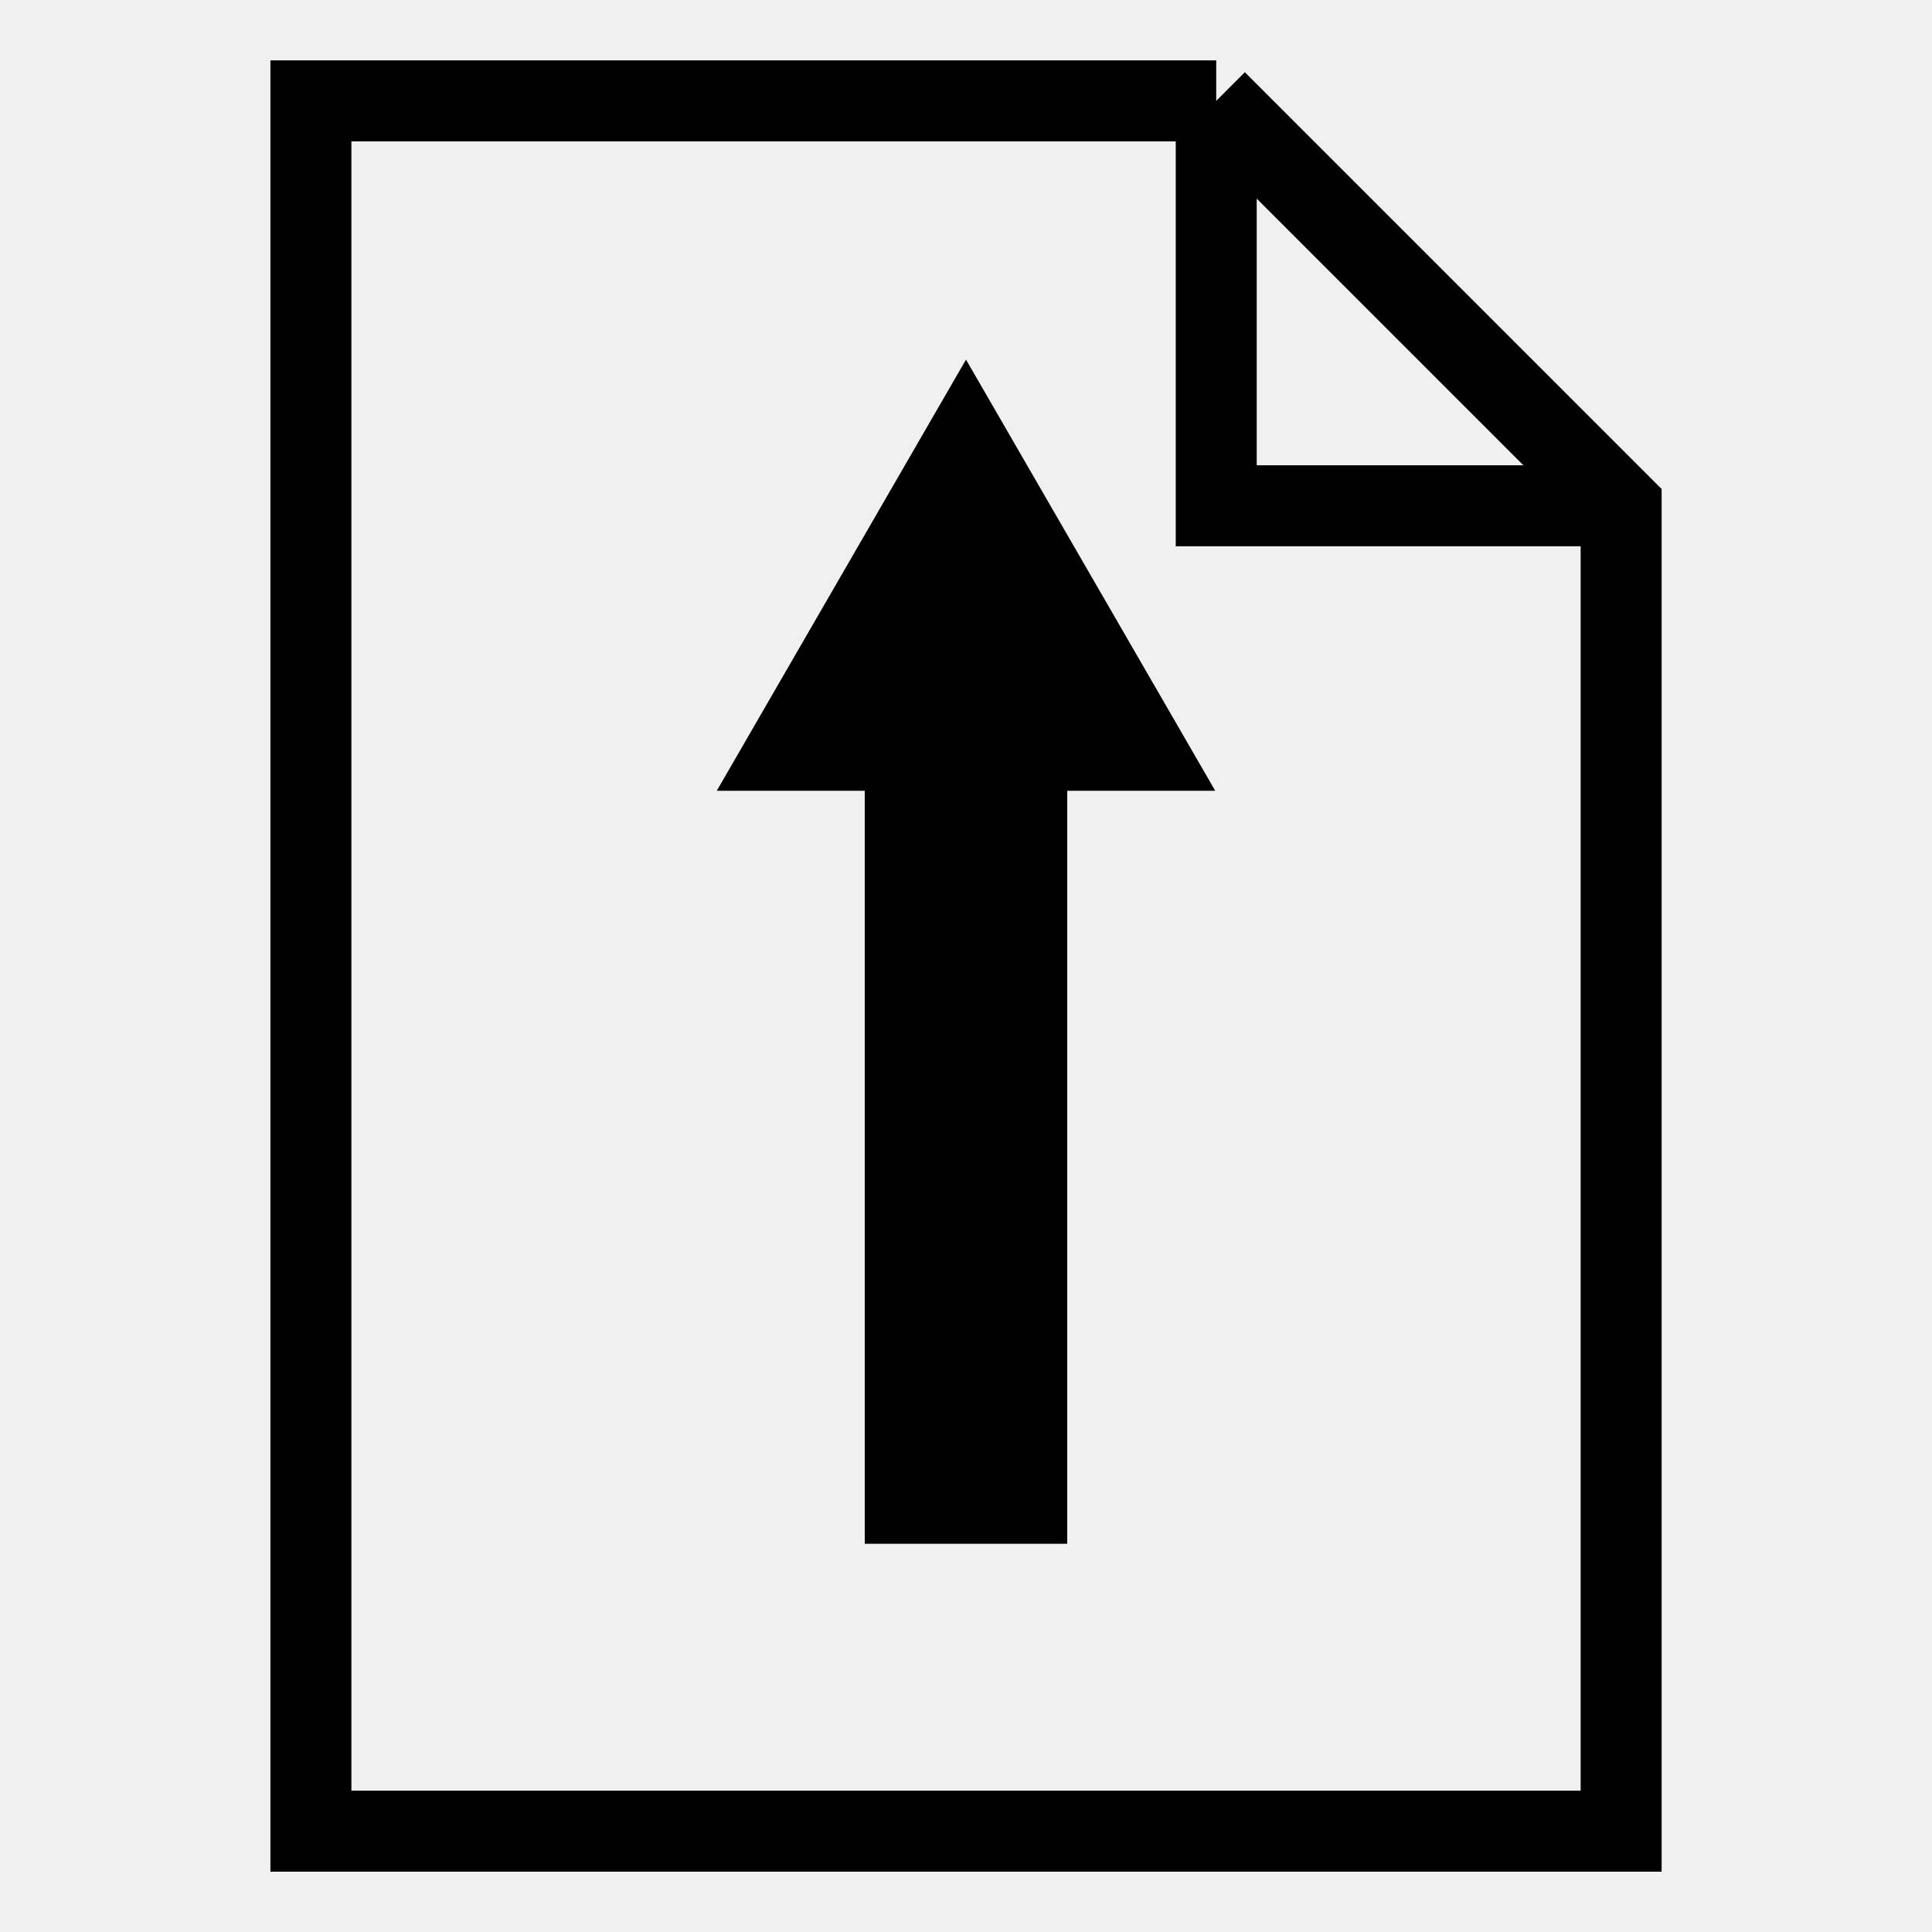
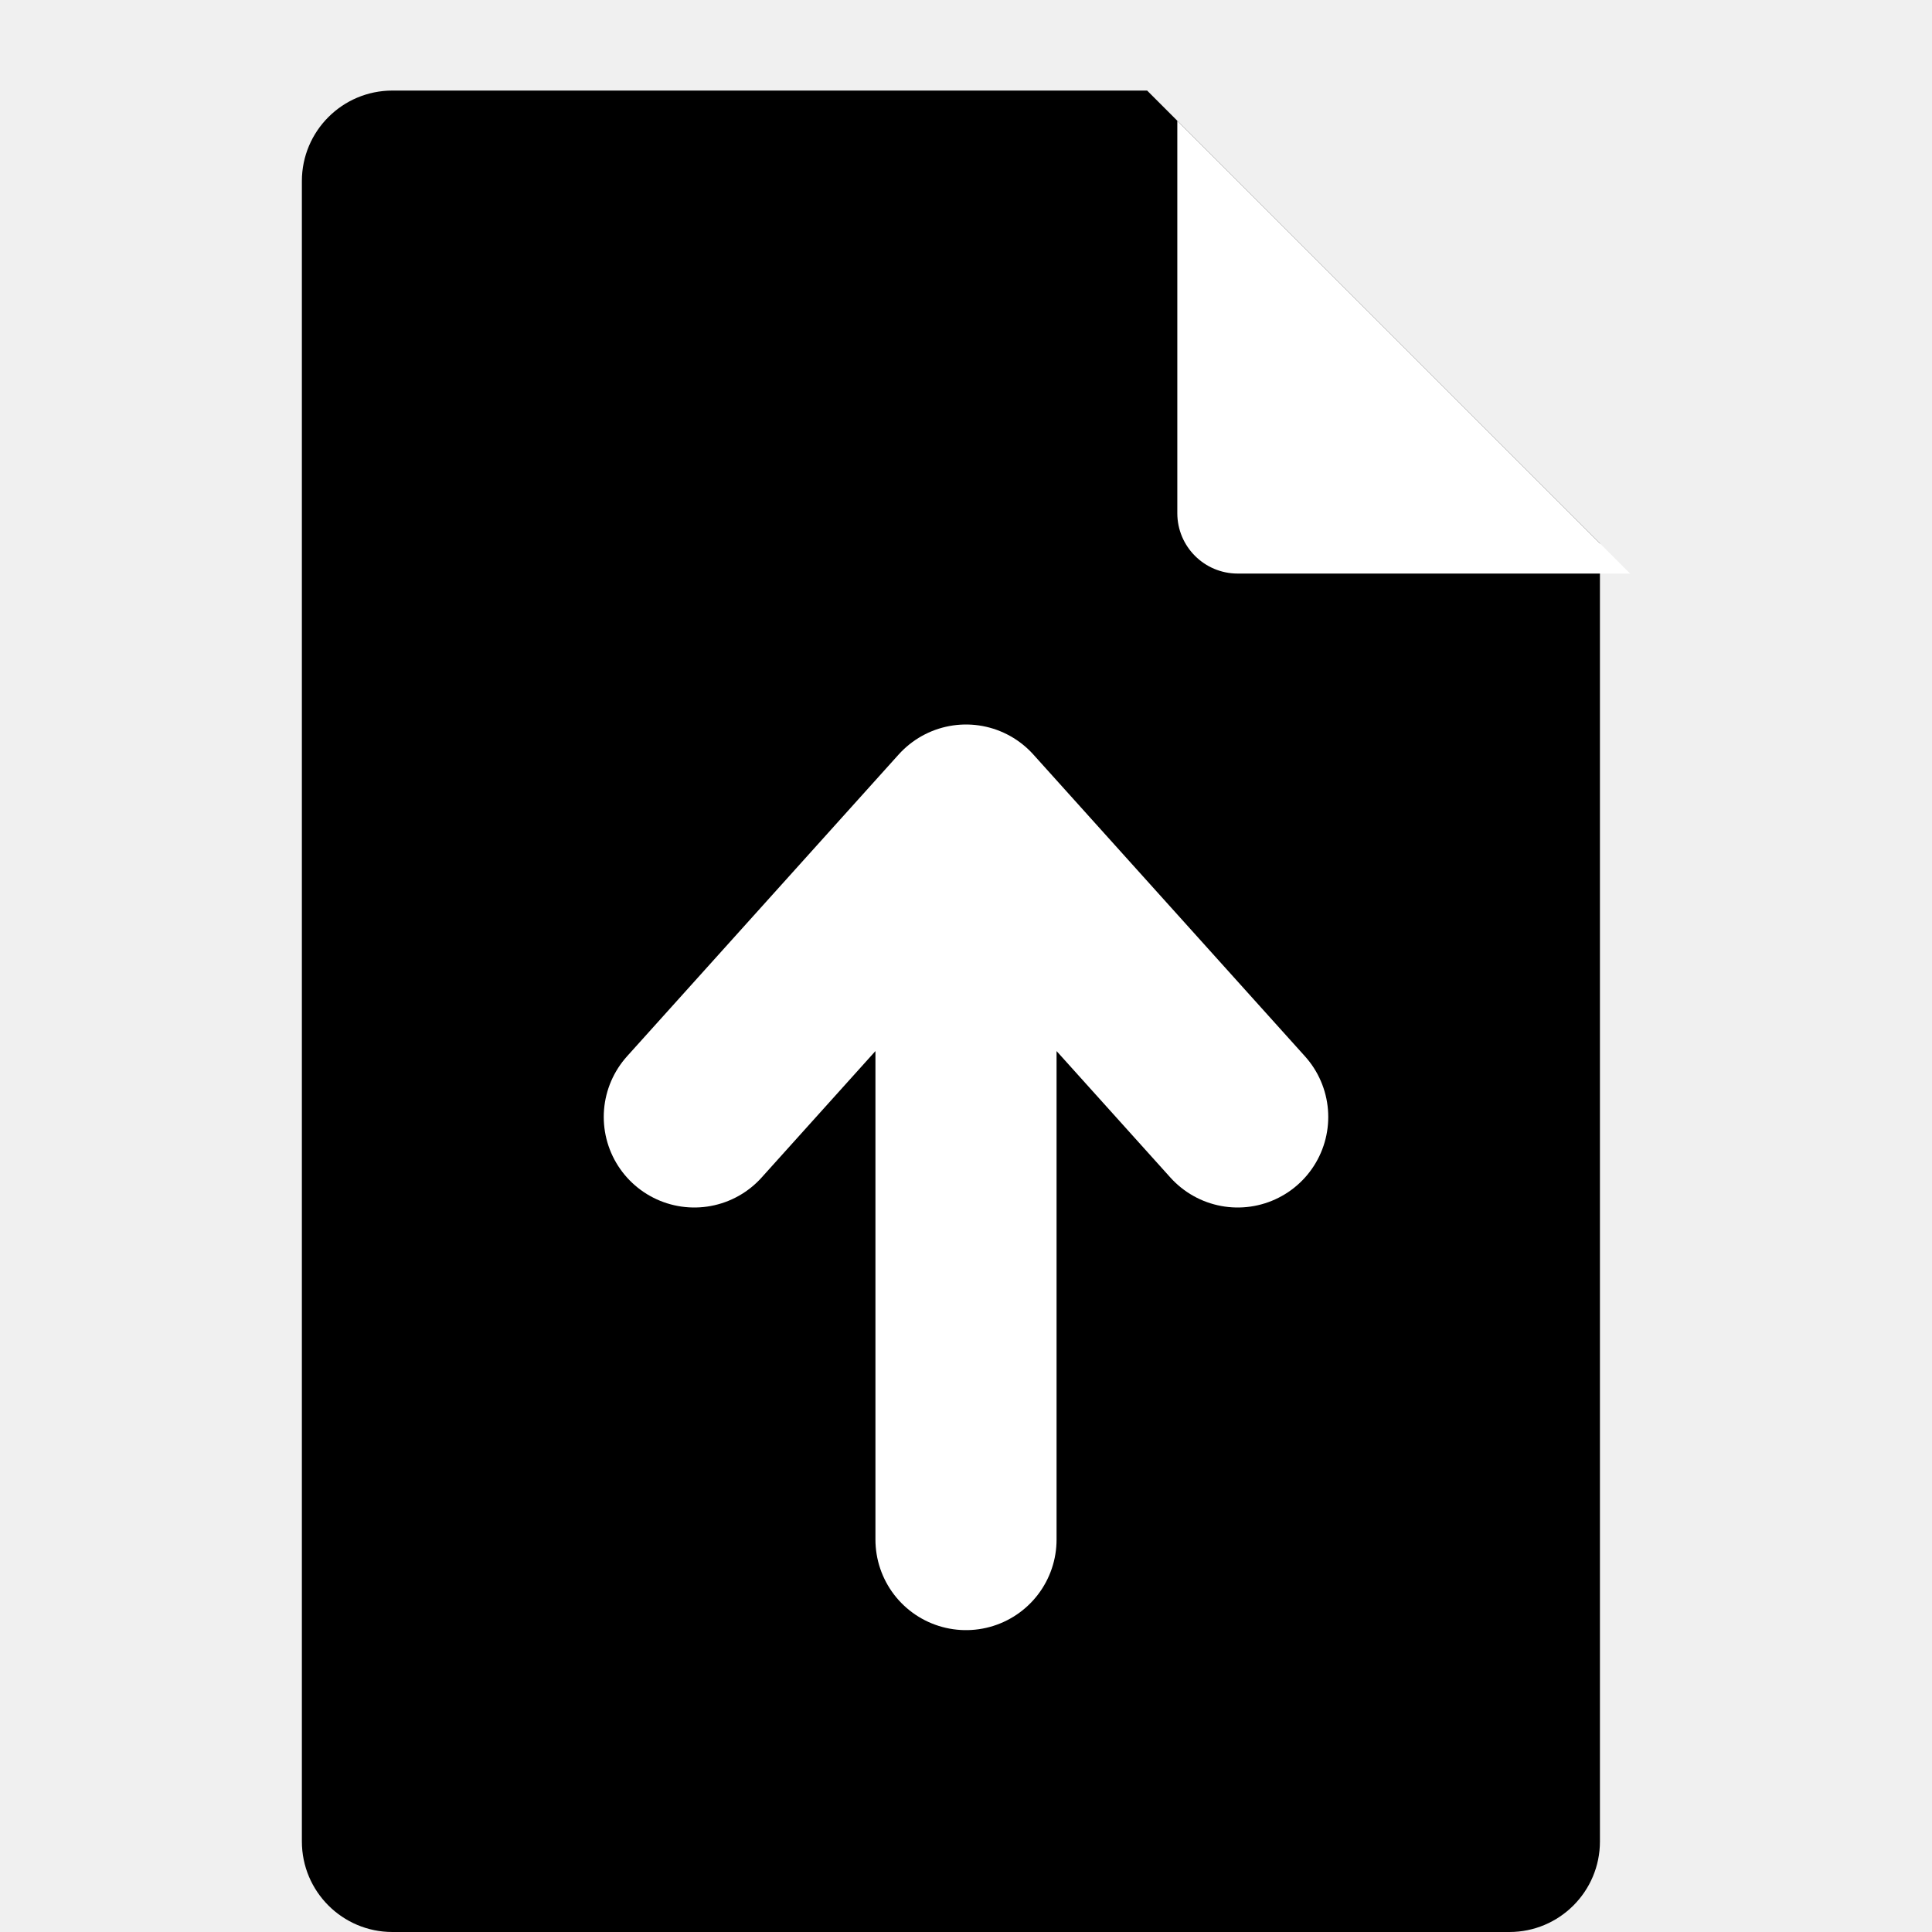
- <svg xmlns="http://www.w3.org/2000/svg" width="96" height="96" id="svg2" version="1.1">
-   <defs id="defs4">
-     <marker orient="auto" refY="0" refX="0" id="StopS" style="overflow:visible">
-       <path id="path4693" d="M 0,5.65 0,-5.65" style="fill:none;stroke:#000000;stroke-width:1pt" transform="scale(0.2,0.2)" />
-     </marker>
-     <marker style="overflow:visible" id="InfiniteLineEnd" refX="0" refY="0" orient="auto">
-       <g id="g4753" style="fill:#000000">
-         <circle id="circle4755" r="0.8" cy="0" cx="3" />
-         <circle id="circle4757" r="0.8" cy="0" cx="6.5" />
-         <circle id="circle4759" r="0.8" cy="0" cx="10" />
-       </g>
-     </marker>
-     <marker orient="auto" refY="0" refX="0" id="TriangleOutS" style="overflow:visible">
-       <path id="path4666" d="m 5.77,0 -8.65,5 0,-10 8.65,5 z" style="fill-rule:evenodd;stroke:#000000;stroke-width:1pt" transform="scale(0.2,0.2)" />
-     </marker>
-     <marker orient="auto" refY="0" refX="0" id="TriangleOutM" style="overflow:visible">
-       <path id="path4663" d="m 5.77,0 -8.65,5 0,-10 8.65,5 z" style="fill-rule:evenodd;stroke:#000000;stroke-width:1pt" transform="scale(0.4,0.4)" />
-     </marker>
-     <marker orient="auto" refY="0" refX="0" id="DotL" style="overflow:visible">
-       <path id="path4579" d="m -2.5,-1 c 0,2.76 -2.24,5 -5,5 -2.76,0 -5,-2.24 -5,-5 0,-2.76 2.24,-5 5,-5 2.76,0 5,2.24 5,5 z" style="fill-rule:evenodd;stroke:#000000;stroke-width:1pt" transform="matrix(0.8,0,0,0.8,5.92,0.8)" />
-     </marker>
-     <marker orient="auto" refY="0" refX="0" id="TriangleOutL" style="overflow:visible">
-       <path id="path4660" d="m 5.77,0 -8.65,5 0,-10 8.65,5 z" style="fill-rule:evenodd;stroke:#000000;stroke-width:1pt" transform="scale(0.8,0.8)" />
-     </marker>
-     <marker orient="auto" refY="0" refX="0" id="DiamondS" style="overflow:visible">
-       <path id="path4603" d="M 0,-7.071 -7.071,0 0,7.071 7.071,0 0,-7.071 z" style="fill-rule:evenodd;stroke:#000000;stroke-width:1pt" transform="scale(0.2,0.2)" />
-     </marker>
-     <marker orient="auto" refY="0" refX="0" id="SquareL" style="overflow:visible">
-       <path id="path4588" d="M -5,-5 -5,5 5,5 5,-5 -5,-5 z" style="fill-rule:evenodd;stroke:#000000;stroke-width:1pt" transform="scale(0.8,0.8)" />
-     </marker>
-     <marker orient="auto" refY="0" refX="0" id="Arrow1Mend" style="overflow:visible">
-       <path id="path4527" d="M 0,0 5,-5 -12.5,0 5,5 0,0 z" style="fill-rule:evenodd;stroke:#000000;stroke-width:1pt" transform="matrix(-0.4,0,0,-0.4,-4,0)" />
-     </marker>
-     <marker orient="auto" refY="0" refX="0" id="Arrow2Mend" style="overflow:visible">
-       <path id="path4545" style="fill-rule:evenodd;stroke-width:0.625;stroke-linejoin:round" d="M 8.719,4.034 -2.207,0.016 8.719,-4.002 c -1.745,2.372 -1.735,5.617 -6e-7,8.035 z" transform="scale(-0.6,-0.6)" />
-     </marker>
-     <marker orient="auto" refY="0" refX="0" id="Arrow2Lend" style="overflow:visible">
-       <path id="path4539" style="fill-rule:evenodd;stroke-width:0.625;stroke-linejoin:round" d="M 8.719,4.034 -2.207,0.016 8.719,-4.002 c -1.745,2.372 -1.735,5.617 -6e-7,8.035 z" transform="matrix(-1.1,0,0,-1.1,-1.1,0)" />
-     </marker>
-     <marker style="overflow:visible" id="Arrow2Lend-1" refX="0" refY="0" orient="auto">
-       <path transform="matrix(-1.1,0,0,-1.1,-1.1,0)" d="M 8.719,4.034 -2.207,0.016 8.719,-4.002 c -1.745,2.372 -1.735,5.617 -6e-7,8.035 z" style="fill-rule:evenodd;stroke-width:0.625;stroke-linejoin:round" id="path4539-1" />
-     </marker>
-     <marker style="overflow:visible" id="Arrow2Mend-3" refX="0" refY="0" orient="auto">
-       <path transform="scale(-0.6,-0.6)" d="M 8.719,4.034 -2.207,0.016 8.719,-4.002 c -1.745,2.372 -1.735,5.617 -6e-7,8.035 z" style="fill-rule:evenodd;stroke-width:0.625;stroke-linejoin:round" id="path4545-4" />
-     </marker>
-     <marker style="overflow:visible" id="Arrow1Mend-2" refX="0" refY="0" orient="auto">
-       <path transform="matrix(-0.4,0,0,-0.4,-4,0)" style="fill-rule:evenodd;stroke:#000000;stroke-width:1pt" d="M 0,0 5,-5 -12.5,0 5,5 0,0 z" id="path4527-3" />
-     </marker>
-     <marker style="overflow:visible" id="SquareL-3" refX="0" refY="0" orient="auto">
-       <path transform="scale(0.8,0.8)" style="fill-rule:evenodd;stroke:#000000;stroke-width:1pt" d="M -5,-5 -5,5 5,5 5,-5 -5,-5 z" id="path4588-1" />
-     </marker>
-     <marker style="overflow:visible" id="DiamondS-5" refX="0" refY="0" orient="auto">
-       <path transform="scale(0.2,0.2)" style="fill-rule:evenodd;stroke:#000000;stroke-width:1pt" d="M 0,-7.071 -7.071,0 0,7.071 7.071,0 0,-7.071 z" id="path4603-4" />
-     </marker>
-     <marker style="overflow:visible" id="TriangleOutL-7" refX="0" refY="0" orient="auto">
-       <path transform="scale(0.8,0.8)" style="fill-rule:evenodd;stroke:#000000;stroke-width:1pt" d="m 5.77,0 -8.65,5 0,-10 8.65,5 z" id="path4660-9" />
-     </marker>
-     <marker style="overflow:visible" id="DotL-9" refX="0" refY="0" orient="auto">
-       <path transform="matrix(0.8,0,0,0.8,5.92,0.8)" style="fill-rule:evenodd;stroke:#000000;stroke-width:1pt" d="m -2.5,-1 c 0,2.76 -2.24,5 -5,5 -2.76,0 -5,-2.24 -5,-5 0,-2.76 2.24,-5 5,-5 2.76,0 5,2.24 5,5 z" id="path4579-2" />
-     </marker>
-     <marker style="overflow:visible" id="TriangleOutM-1" refX="0" refY="0" orient="auto">
-       <path transform="scale(0.4,0.4)" style="fill-rule:evenodd;stroke:#000000;stroke-width:1pt" d="m 5.77,0 -8.65,5 0,-10 8.65,5 z" id="path4663-8" />
-     </marker>
-     <marker style="overflow:visible" id="TriangleOutS-7" refX="0" refY="0" orient="auto">
-       <path transform="scale(0.2,0.2)" style="fill-rule:evenodd;stroke:#000000;stroke-width:1pt" d="m 5.77,0 -8.65,5 0,-10 8.65,5 z" id="path4666-6" />
-     </marker>
-     <marker orient="auto" refY="0" refX="0" id="InfiniteLineEnd-2" style="overflow:visible">
-       <g style="fill:#000000" id="g4753-1">
-         <circle cx="3" cy="0" r="0.8" id="circle4755-6" />
-         <circle cx="6.5" cy="0" r="0.8" id="circle4757-8" />
-         <circle cx="10" cy="0" r="0.8" id="circle4759-5" />
-       </g>
-     </marker>
-     <marker style="overflow:visible" id="StopS-3" refX="0" refY="0" orient="auto">
-       <path transform="scale(0.2,0.2)" style="fill:none;stroke:#000000;stroke-width:1pt" d="M 0,5.65 0,-5.65" id="path4693-2" />
-     </marker>
-     <marker style="overflow:visible" id="Arrow2Lend-6" refX="0" refY="0" orient="auto">
-       <path transform="matrix(-1.1,0,0,-1.1,-1.1,0)" d="M 8.719,4.034 -2.207,0.016 8.719,-4.002 c -1.745,2.372 -1.735,5.617 -6e-7,8.035 z" style="fill-rule:evenodd;stroke-width:0.625;stroke-linejoin:round" id="path4539-8" />
-     </marker>
-     <marker style="overflow:visible" id="Arrow2Mend-2" refX="0" refY="0" orient="auto">
-       <path transform="scale(-0.6,-0.6)" d="M 8.719,4.034 -2.207,0.016 8.719,-4.002 c -1.745,2.372 -1.735,5.617 -6e-7,8.035 z" style="fill-rule:evenodd;stroke-width:0.625;stroke-linejoin:round" id="path4545-1" />
-     </marker>
-     <marker style="overflow:visible" id="Arrow1Mend-3" refX="0" refY="0" orient="auto">
-       <path transform="matrix(-0.4,0,0,-0.4,-4,0)" style="fill-rule:evenodd;stroke:#000000;stroke-width:1pt" d="M 0,0 5,-5 -12.5,0 5,5 0,0 z" id="path4527-2" />
-     </marker>
-     <marker style="overflow:visible" id="SquareL-4" refX="0" refY="0" orient="auto">
-       <path transform="scale(0.8,0.8)" style="fill-rule:evenodd;stroke:#000000;stroke-width:1pt" d="M -5,-5 -5,5 5,5 5,-5 -5,-5 z" id="path4588-2" />
-     </marker>
-     <marker style="overflow:visible" id="DiamondS-6" refX="0" refY="0" orient="auto">
-       <path transform="scale(0.2,0.2)" style="fill-rule:evenodd;stroke:#000000;stroke-width:1pt" d="M 0,-7.071 -7.071,0 0,7.071 7.071,0 0,-7.071 z" id="path4603-1" />
-     </marker>
-     <marker style="overflow:visible" id="TriangleOutL-2" refX="0" refY="0" orient="auto">
-       <path transform="scale(0.8,0.8)" style="fill-rule:evenodd;stroke:#000000;stroke-width:1pt" d="m 5.77,0 -8.65,5 0,-10 8.65,5 z" id="path4660-7" />
-     </marker>
-     <marker style="overflow:visible" id="DotL-1" refX="0" refY="0" orient="auto">
-       <path transform="matrix(0.8,0,0,0.8,5.92,0.8)" style="fill-rule:evenodd;stroke:#000000;stroke-width:1pt" d="m -2.5,-1 c 0,2.76 -2.24,5 -5,5 -2.76,0 -5,-2.24 -5,-5 0,-2.76 2.24,-5 5,-5 2.76,0 5,2.24 5,5 z" id="path4579-5" />
-     </marker>
-     <marker style="overflow:visible" id="TriangleOutM-17" refX="0" refY="0" orient="auto">
-       <path transform="scale(0.4,0.4)" style="fill-rule:evenodd;stroke:#000000;stroke-width:1pt" d="m 5.77,0 -8.65,5 0,-10 8.65,5 z" id="path4663-1" />
-     </marker>
-     <marker style="overflow:visible" id="TriangleOutS-5" refX="0" refY="0" orient="auto">
-       <path transform="scale(0.2,0.2)" style="fill-rule:evenodd;stroke:#000000;stroke-width:1pt" d="m 5.77,0 -8.65,5 0,-10 8.65,5 z" id="path4666-5" />
-     </marker>
-     <marker orient="auto" refY="0" refX="0" id="InfiniteLineEnd-9" style="overflow:visible">
-       <g style="fill:#000000" id="g4753-4">
-         <circle cx="3" cy="0" r="0.8" id="circle4755-8" />
-         <circle cx="6.5" cy="0" r="0.8" id="circle4757-82" />
-         <circle cx="10" cy="0" r="0.8" id="circle4759-4" />
-       </g>
-     </marker>
-     <marker style="overflow:visible" id="StopS-4" refX="0" refY="0" orient="auto">
-       <path transform="scale(0.2,0.2)" style="fill:none;stroke:#000000;stroke-width:1pt" d="M 0,5.65 0,-5.65" id="path4693-0" />
-     </marker>
-     <marker style="overflow:visible" id="TriangleOutS-5-6" refX="0" refY="0" orient="auto">
-       <path transform="scale(0.2,0.2)" style="fill-rule:evenodd;stroke:#000000;stroke-width:1pt" d="m 5.77,0 -8.65,5 0,-10 8.65,5 z" id="path4666-5-3" />
-     </marker>
-   </defs>
-   <g id="layer1" transform="translate(0,-956.3622)">
-     <g id="use3063" transform="matrix(2.011951,0,0,2.011951,-0.2868242,-1064.652)">
-       <path style="fill:none;stroke:#000000;stroke-width:2;stroke-linejoin:miter;stroke-miterlimit:4;stroke-opacity:1" d="m 30.18,1006.996 -22.359,0 0,42.733 32.359,0 0,-32.733 -10,-10 m 0,0 0,10 10,0" id="path3067" />
-       <path style="fill:none;stroke:#000000;stroke-width:5;stroke-linecap:square;stroke-linejoin:miter;stroke-miterlimit:4;stroke-opacity:1;stroke-dasharray:none;marker-end:url(#TriangleOutS-5)" d="m 24,1040.131 0,-19.643" id="path3069" />
-     </g>
-   </g>
+ <svg xmlns="http://www.w3.org/2000/svg" width="128" height="128" viewBox="0 0 128 128">
+   <path d="M26 6 h50 l30 30 v86 a6 6 0 0 1 -6 6 h-74 a6 6 0 0 1 -6 -6 v-110 a6 6 0 0 1 6 -6 z" fill="#000000" />
+   <path d="M78 8 v26 a4 4 0 0 0 4 4 h26 z" fill="#ffffff" />
+   <path d="M64 102 v-42 M64 54 l-18 20 M64 54 l18 20" fill="none" stroke="#ffffff" stroke-width="12" stroke-linecap="round" stroke-linejoin="round" />
</svg>
